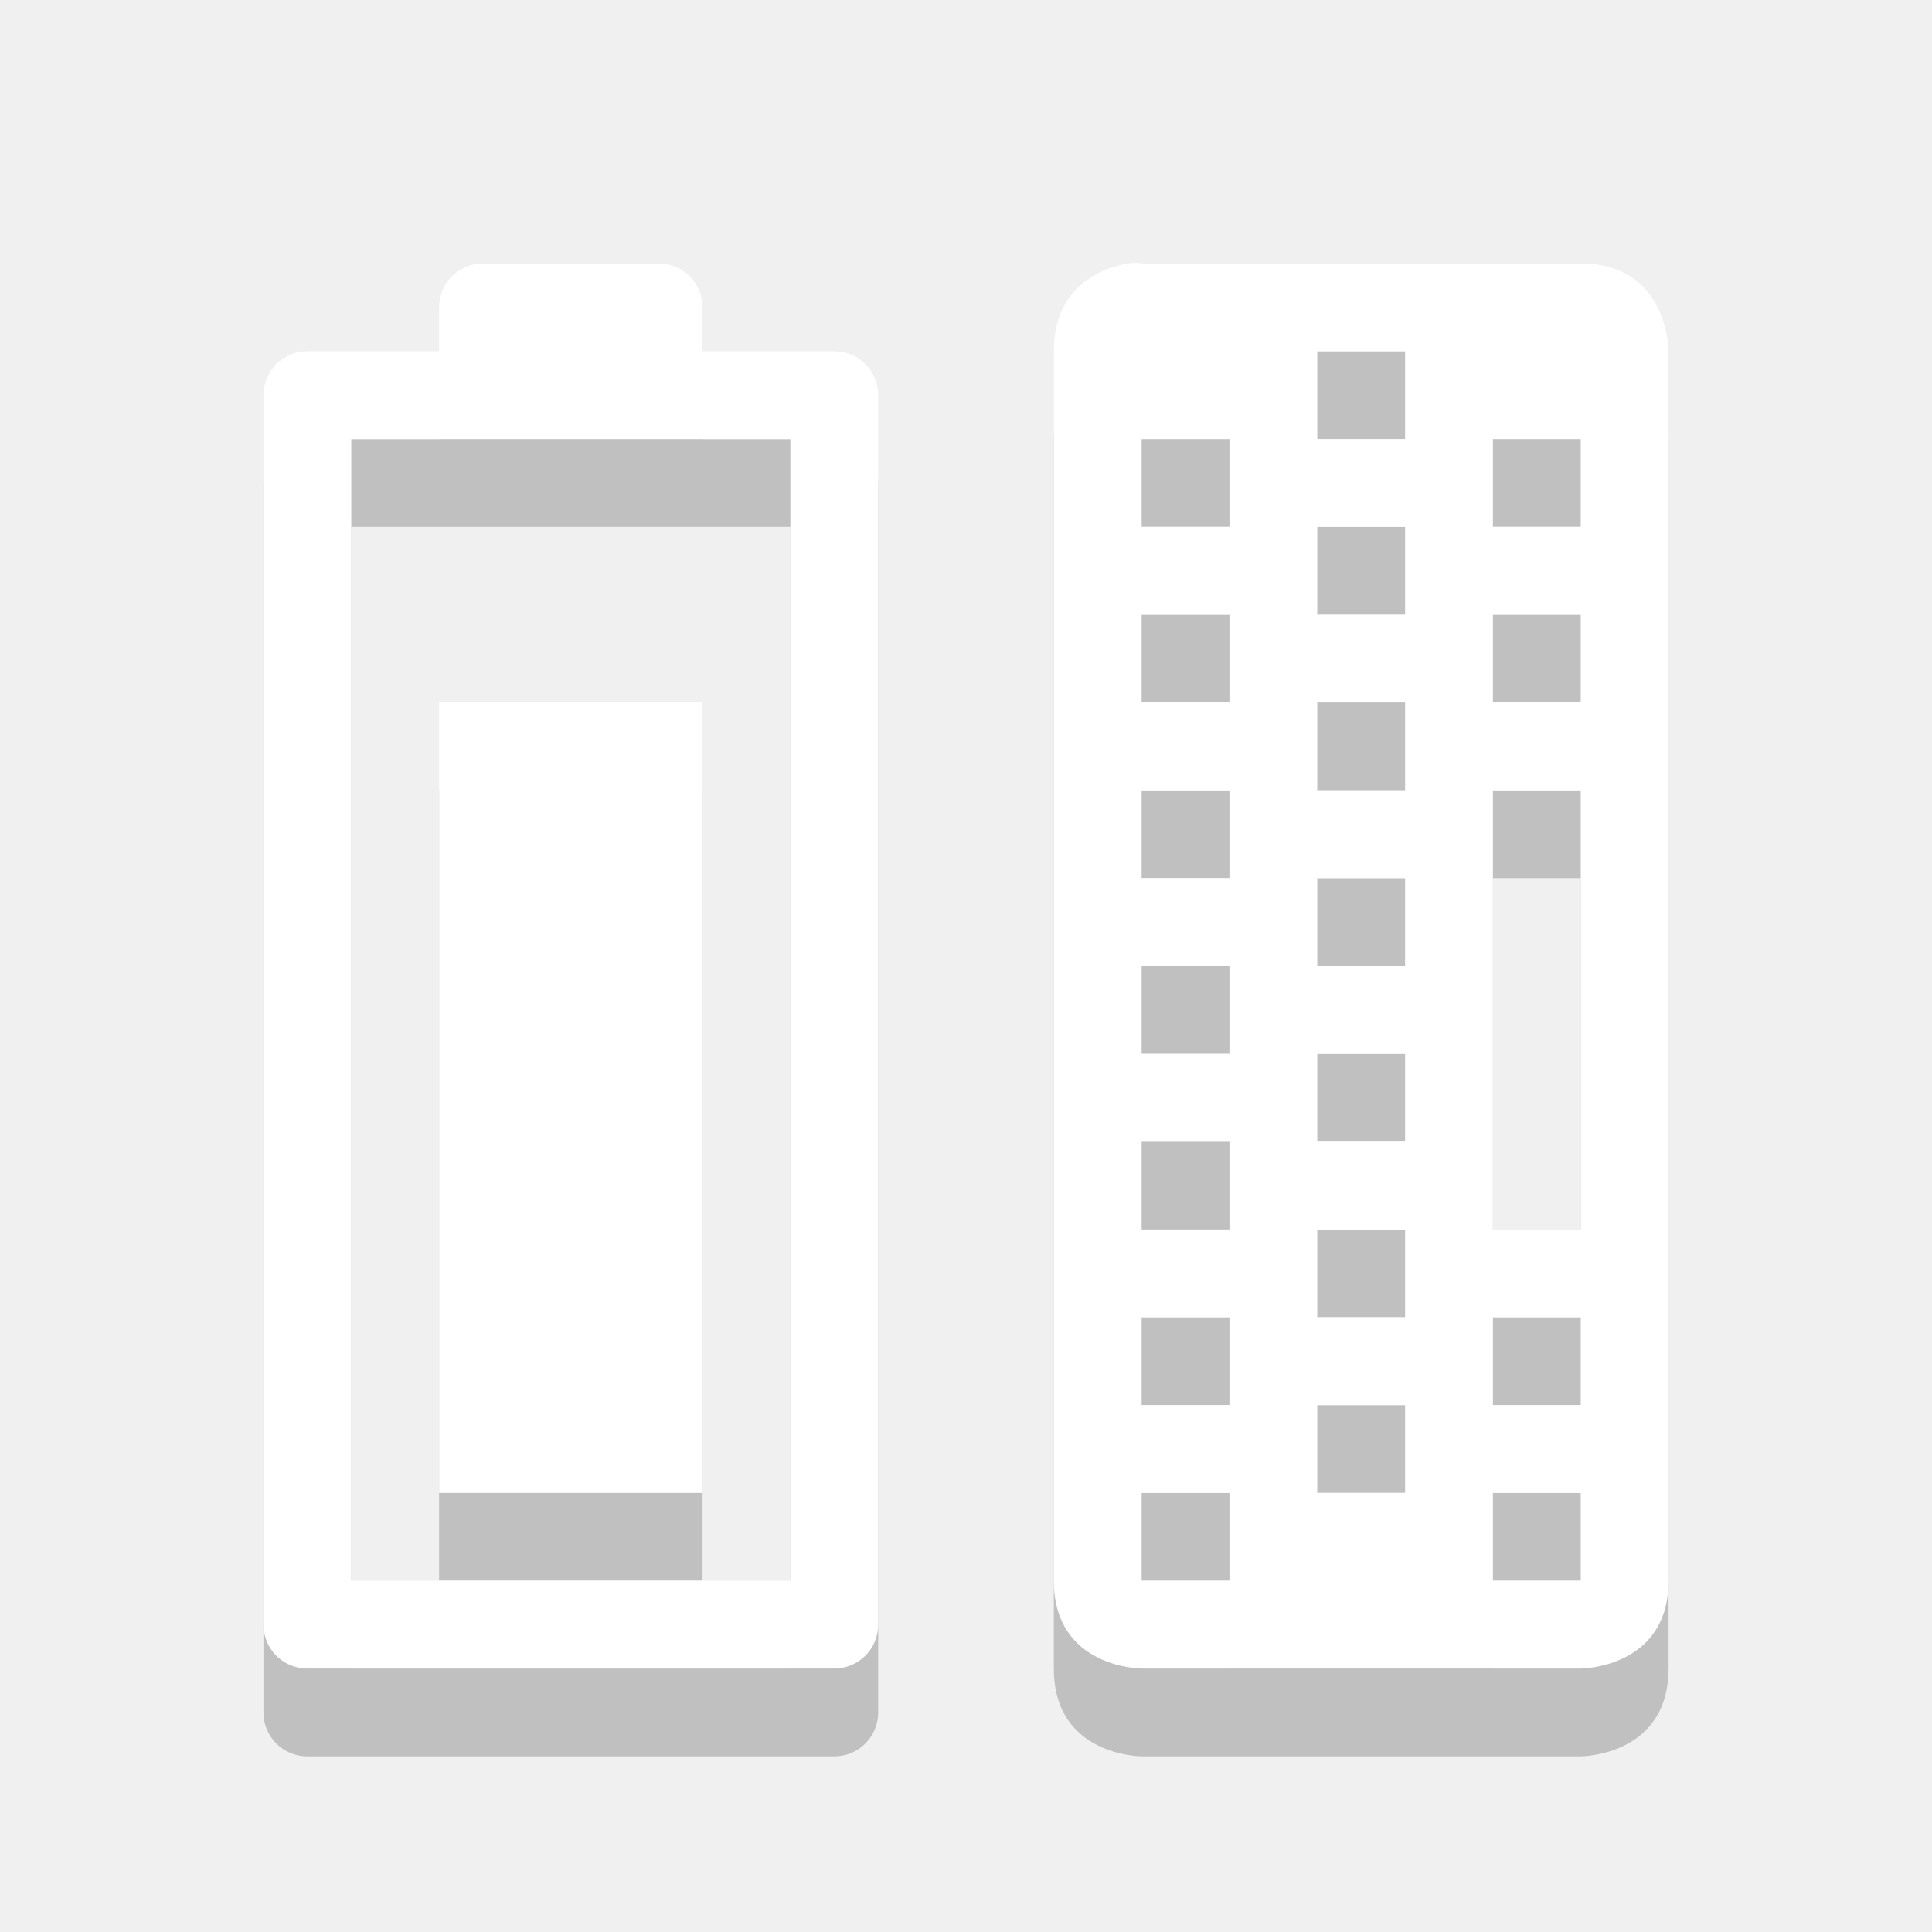
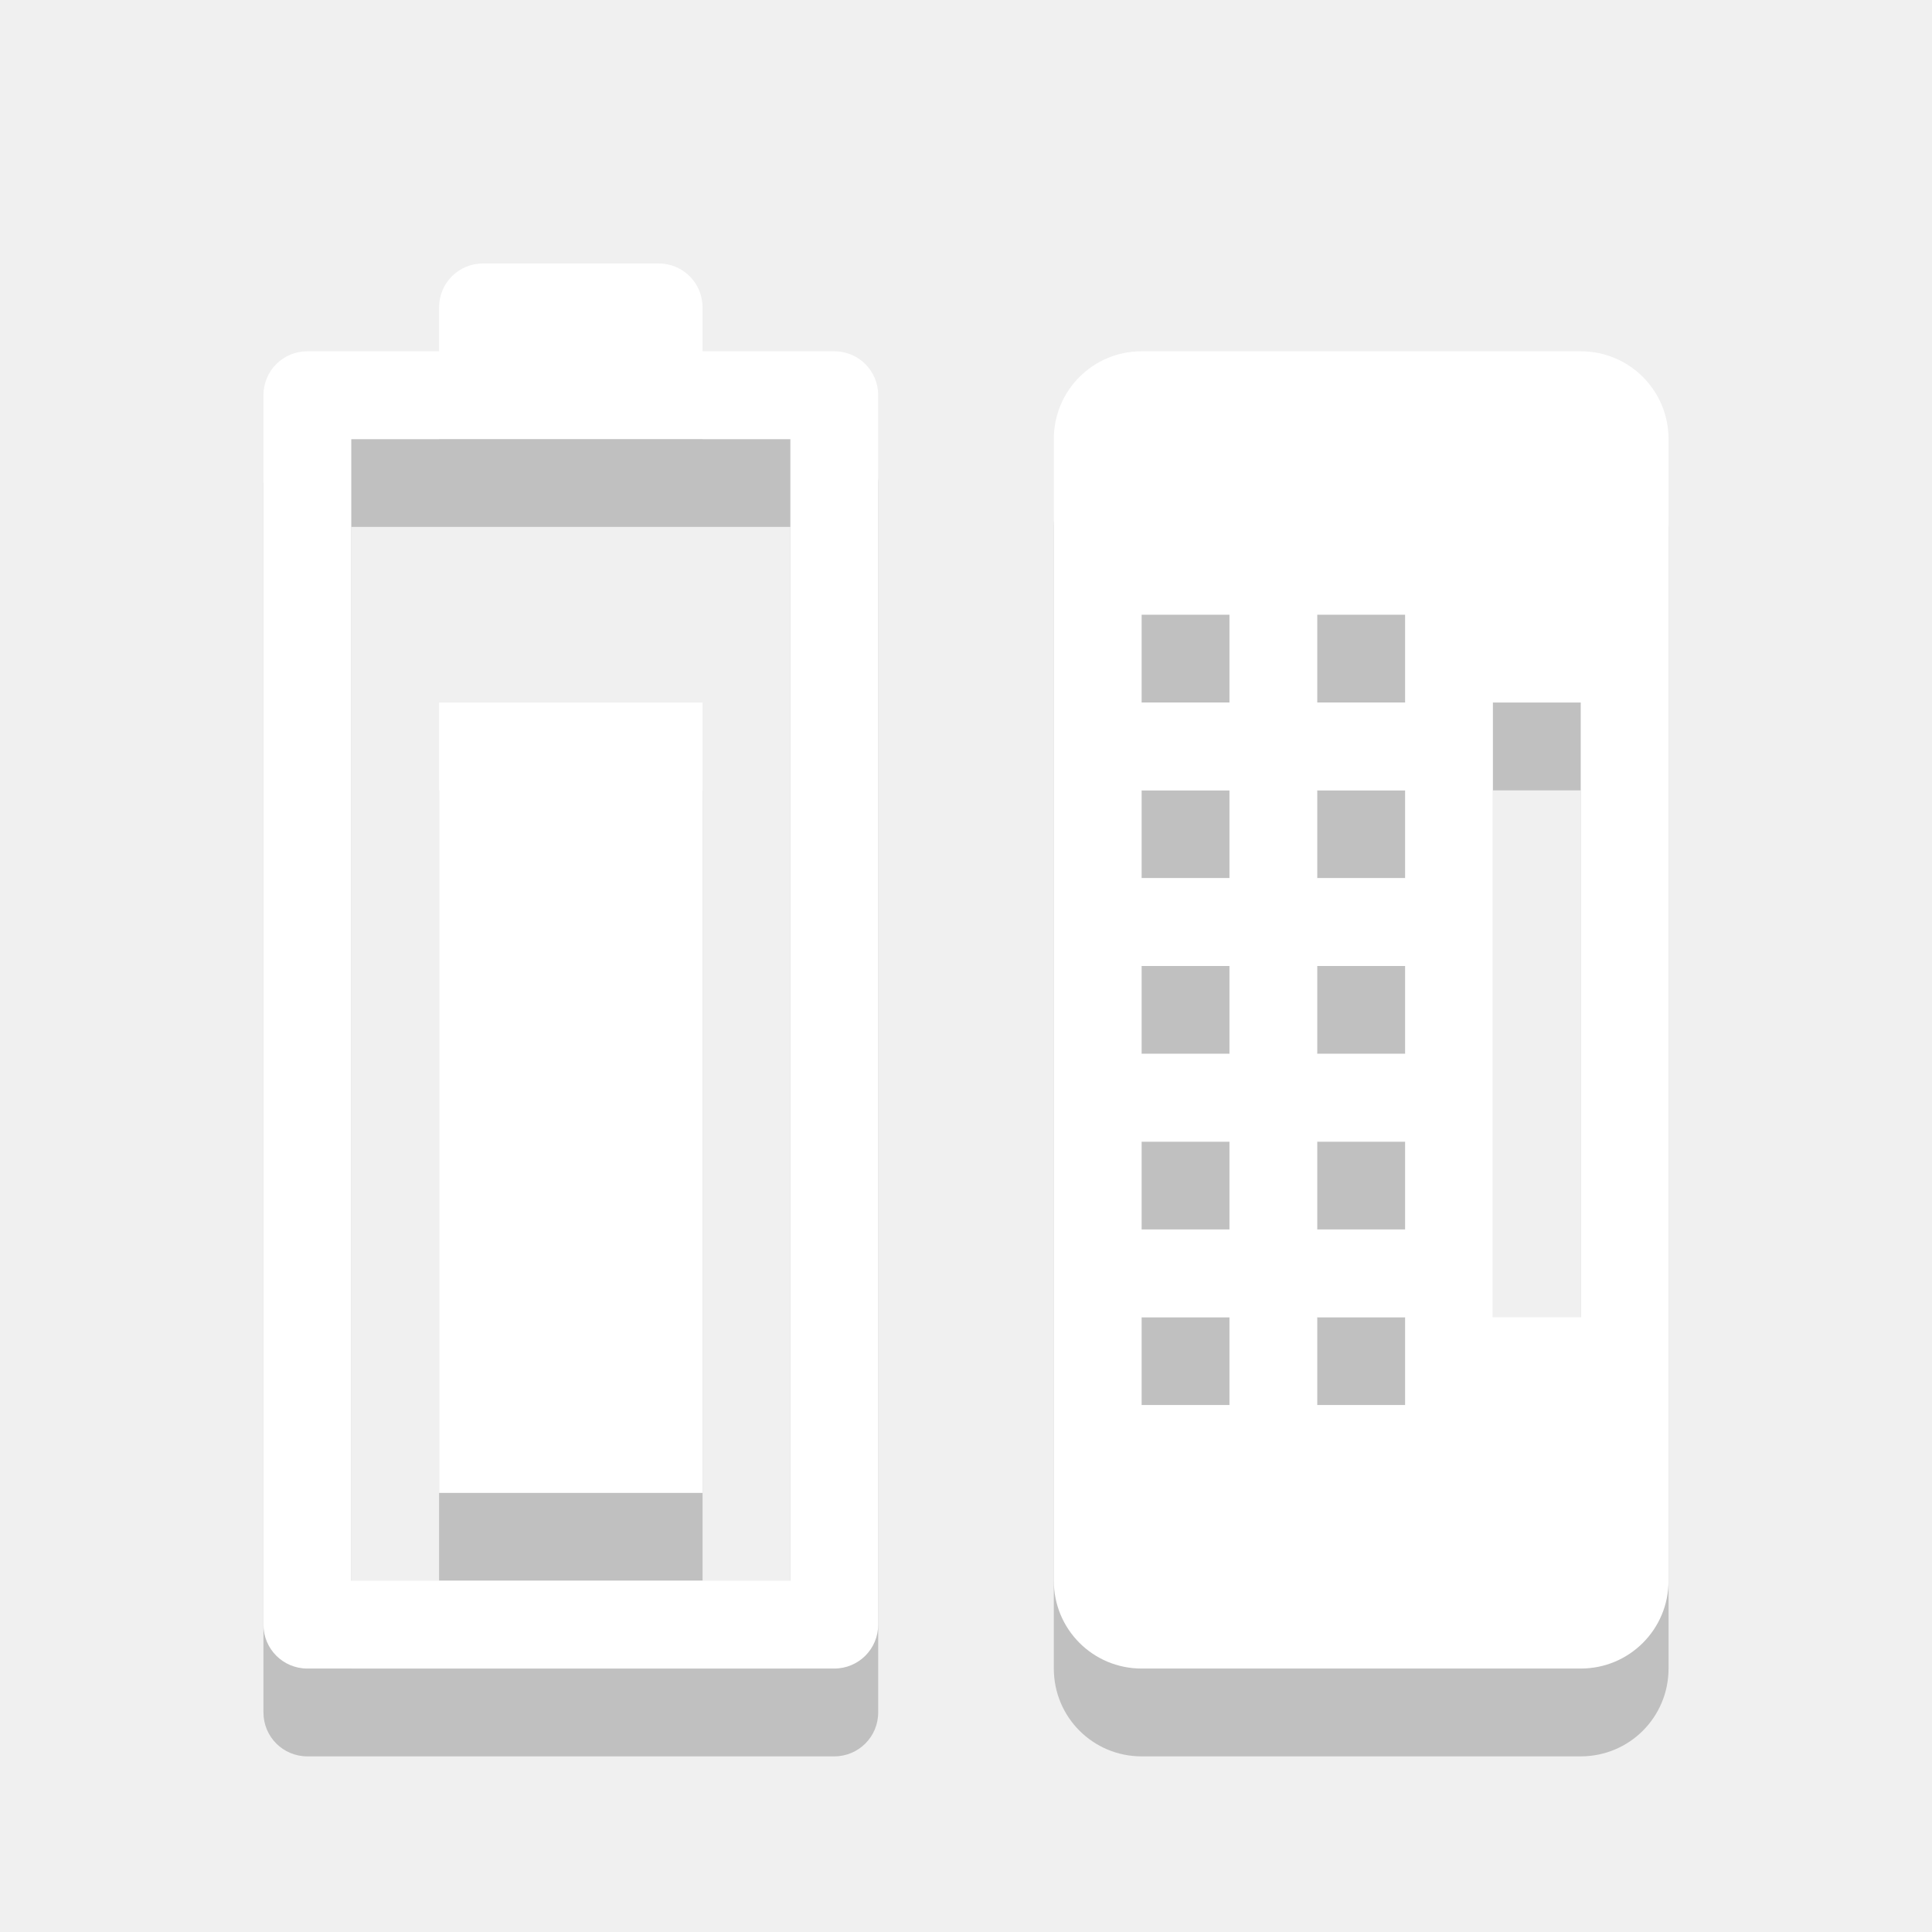
<svg xmlns="http://www.w3.org/2000/svg" width="22" height="22" version="1.1">
  <g id="layer1" transform="translate(0,6)">
-     <path id="path3887" d="m 12.844,-2 c -0.281,0.047 -0.844,0.25 -0.844,1 L 12,13 c 0,1 1,1 1,1 l 5,0 c 0,0 1,0 1,-1 l 0,-14 c 0,0 0,-1 -1,-1 l -5,0 c 0,0 -0.062,-0.016 -0.156,0 z m 2.156,1 1,0 0,1 -1,0 z m -2,1 1,0 0,1 -1,0 z m 4,0 1,0 0,1 -1,0 z m -2,1 1,0 L 16,2 15,2 z M 13,2 l 1,0 0,1 -1,0 z m 4,0 1,0 0,1 -1,0 z m -2,1 1,0 0,1 -1,0 z m -2,1 1,0 0,1 -1,0 z m 4,0 1,0 0,5 -1,0 z m -2,1 1,0 0,1 -1,0 z m -2,1 1,0 0,1 -1,0 z m 2,1 1,0 0,1 -1,0 z m -2,1 1,0 0,1 -1,0 z m 2,1 1,0 0,1 -1,0 z m -2,1 1,0 0,1 -1,0 z m 4,0 1,0 0,1 -1,0 z m -2,1 1,0 0,1 -1,0 z m -2,1 1,0 0,1 -1,0 z m 4,0 1,0 0,1 -1,0 z" opacity="0.2" color="#bebebe" />
    <path d="M 5.5,-2 C 5.223,-2 5,-1.777 5,-1.5 L 5,-1 3.5,-1 C 3.223,-1 3,-0.777 3,-0.5 l 0,14 C 3,13.777 3.223,14 3.5,14 l 6,0 C 9.777,14 10,13.777 10,13.5 l 0,-14 C 10,-0.777 9.777,-1 9.5,-1 L 8,-1 8,-1.5 C 8,-1.777 7.777,-2 7.5,-2 z M 4,0 5.5,0 7.5,0 9,0 9,13 4,13 z" id="path3775" opacity="0.2" stroke-linejoin="round" stroke-linecap="round" color="#bebebe" stroke-width="0" />
    <path id="path3777" d="m 5,3 0,9 3,0 0,-9 z" opacity="0.2" stroke-linejoin="round" stroke-linecap="round" color="#bebebe" stroke-width="0" />
    <path id="path2994" d="M 5.5,-3 C 5.223,-3 5,-2.777 5,-2.5 L 5,-2 3.5,-2 C 3.223,-2 3,-1.777 3,-1.5 l 0,14 C 3,12.777 3.223,13 3.5,13 l 6,0 C 9.777,13 10,12.777 10,12.5 l 0,-14 C 10,-1.777 9.777,-2 9.5,-2 L 8,-2 8,-2.5 C 8,-2.777 7.777,-3 7.5,-3 z m -1.5,2 1.5,0 2,0 1.5,0 0,13 -5,0 z" fill="#ffffff" stroke-linejoin="round" stroke-linecap="round" color="#bebebe" stroke-width="0" />
    <path d="m 5,2 0,9 3,0 0,-9 z" id="path2996" fill="#ffffff" stroke-linejoin="round" stroke-linecap="round" color="#bebebe" stroke-width="0" />
-     <path d="m 12.844,-3 c -0.281,0.047 -0.844,0.25 -0.844,1 L 12,12 c 0,1 1,1 1,1 l 5,0 c 0,0 1,0 1,-1 l 0,-14 c 0,0 0,-1 -1,-1 l -5,0 c 0,0 -0.062,-0.016 -0.156,0 z m 2.156,1 1,0 0,1 -1,0 z m -2,1 1,0 0,1 -1,0 z m 4,0 1,0 0,1 -1,0 z M 15,-2.1e-7 l 1,0 L 16,1 15,1 z M 13,1 l 1,0 0,1 -1,0 z m 4,0 1,0 0,1 -1,0 z m -2,1 1,0 0,1 -1,0 z m -2,1 1,0 0,1 -1,0 z m 4,0 1,0 0,5 -1,0 z m -2,1 1,0 0,1 -1,0 z m -2,1 1,0 0,1 -1,0 z m 2,1 1,0 0,1 -1,0 z m -2,1 1,0 0,1 -1,0 z m 2,1 1,0 0,1 -1,0 z m -2,1 1,0 0,1 -1,0 z m 4,0 1,0 0,1 -1,0 z m -2,1 1,0 0,1 -1,0 z m -2,1 1,0 0,1 -1,0 z m 4,0 1,0 0,1 -1,0 z" id="path4673" fill="#ffffff" color="#bebebe" />
+     <path id="path3836" d="m 13,-1 c -0.554,0 -1,0.446 -1,1 V 13 c 0,0.554 0.446,1 1,1 h 5 c 0.554,0 1,-0.446 1,-1 V -1.9e-6 C 19,-0.554 18.554,-1 18,-1 h -5 z m 0,3 h 1 V 3 H 13 V 2 z m 2,0 h 1 V 3 H 15 V 2 z m 2,1 h 1 v 7 h -1 v -7 z m -4,1 h 1 v 1 h -1 v -1 z m 2,0 h 1 v 1 h -1 v -1 z m -2,2 h 1 v 1 h -1 v -1 z m 2,0 h 1 v 1 h -1 v -1 z m -2,2 h 1 v 1 h -1 v -1 z m 2,0 h 1 v 1 h -1 v -1 z m -2,2 h 1 v 1 H 13 V 10 z m 2,0 h 1 v 1 H 15 V 10 z" opacity="0.2" fill-rule="evenodd" />
+     <path d="m 13,-2 c -0.554,0 -1,0.446 -1,1 V 12 c 0,0.554 0.446,1 1,1 h 5 c 0.554,0 1,-0.446 1,-1 V -1 C 19,-1.554 18.554,-2 18,-2 h -5 z m 0,3 h 1 V 2 H 13 V 1 z m 2,0 h 1 V 2 H 15 V 1 z M 17,2 h 1 v 7 h -1 v -7 z m -4,1 h 1 v 1 h -1 v -1 z m 2,0 h 1 v 1 h -1 v -1 z m -2,2 h 1 v 1 h -1 v -1 z m 2,0 h 1 v 1 h -1 v -1 z m -2,2 h 1 v 1 h -1 v -1 z m 2,0 h 1 v 1 h -1 v -1 z m -2,2 h 1 V 10 H 13 V 9 z m 2,0 h 1 V 10 H 15 V 9 z" id="rect2397" fill="#ffffff" fill-rule="evenodd" />
  </g>
</svg>
